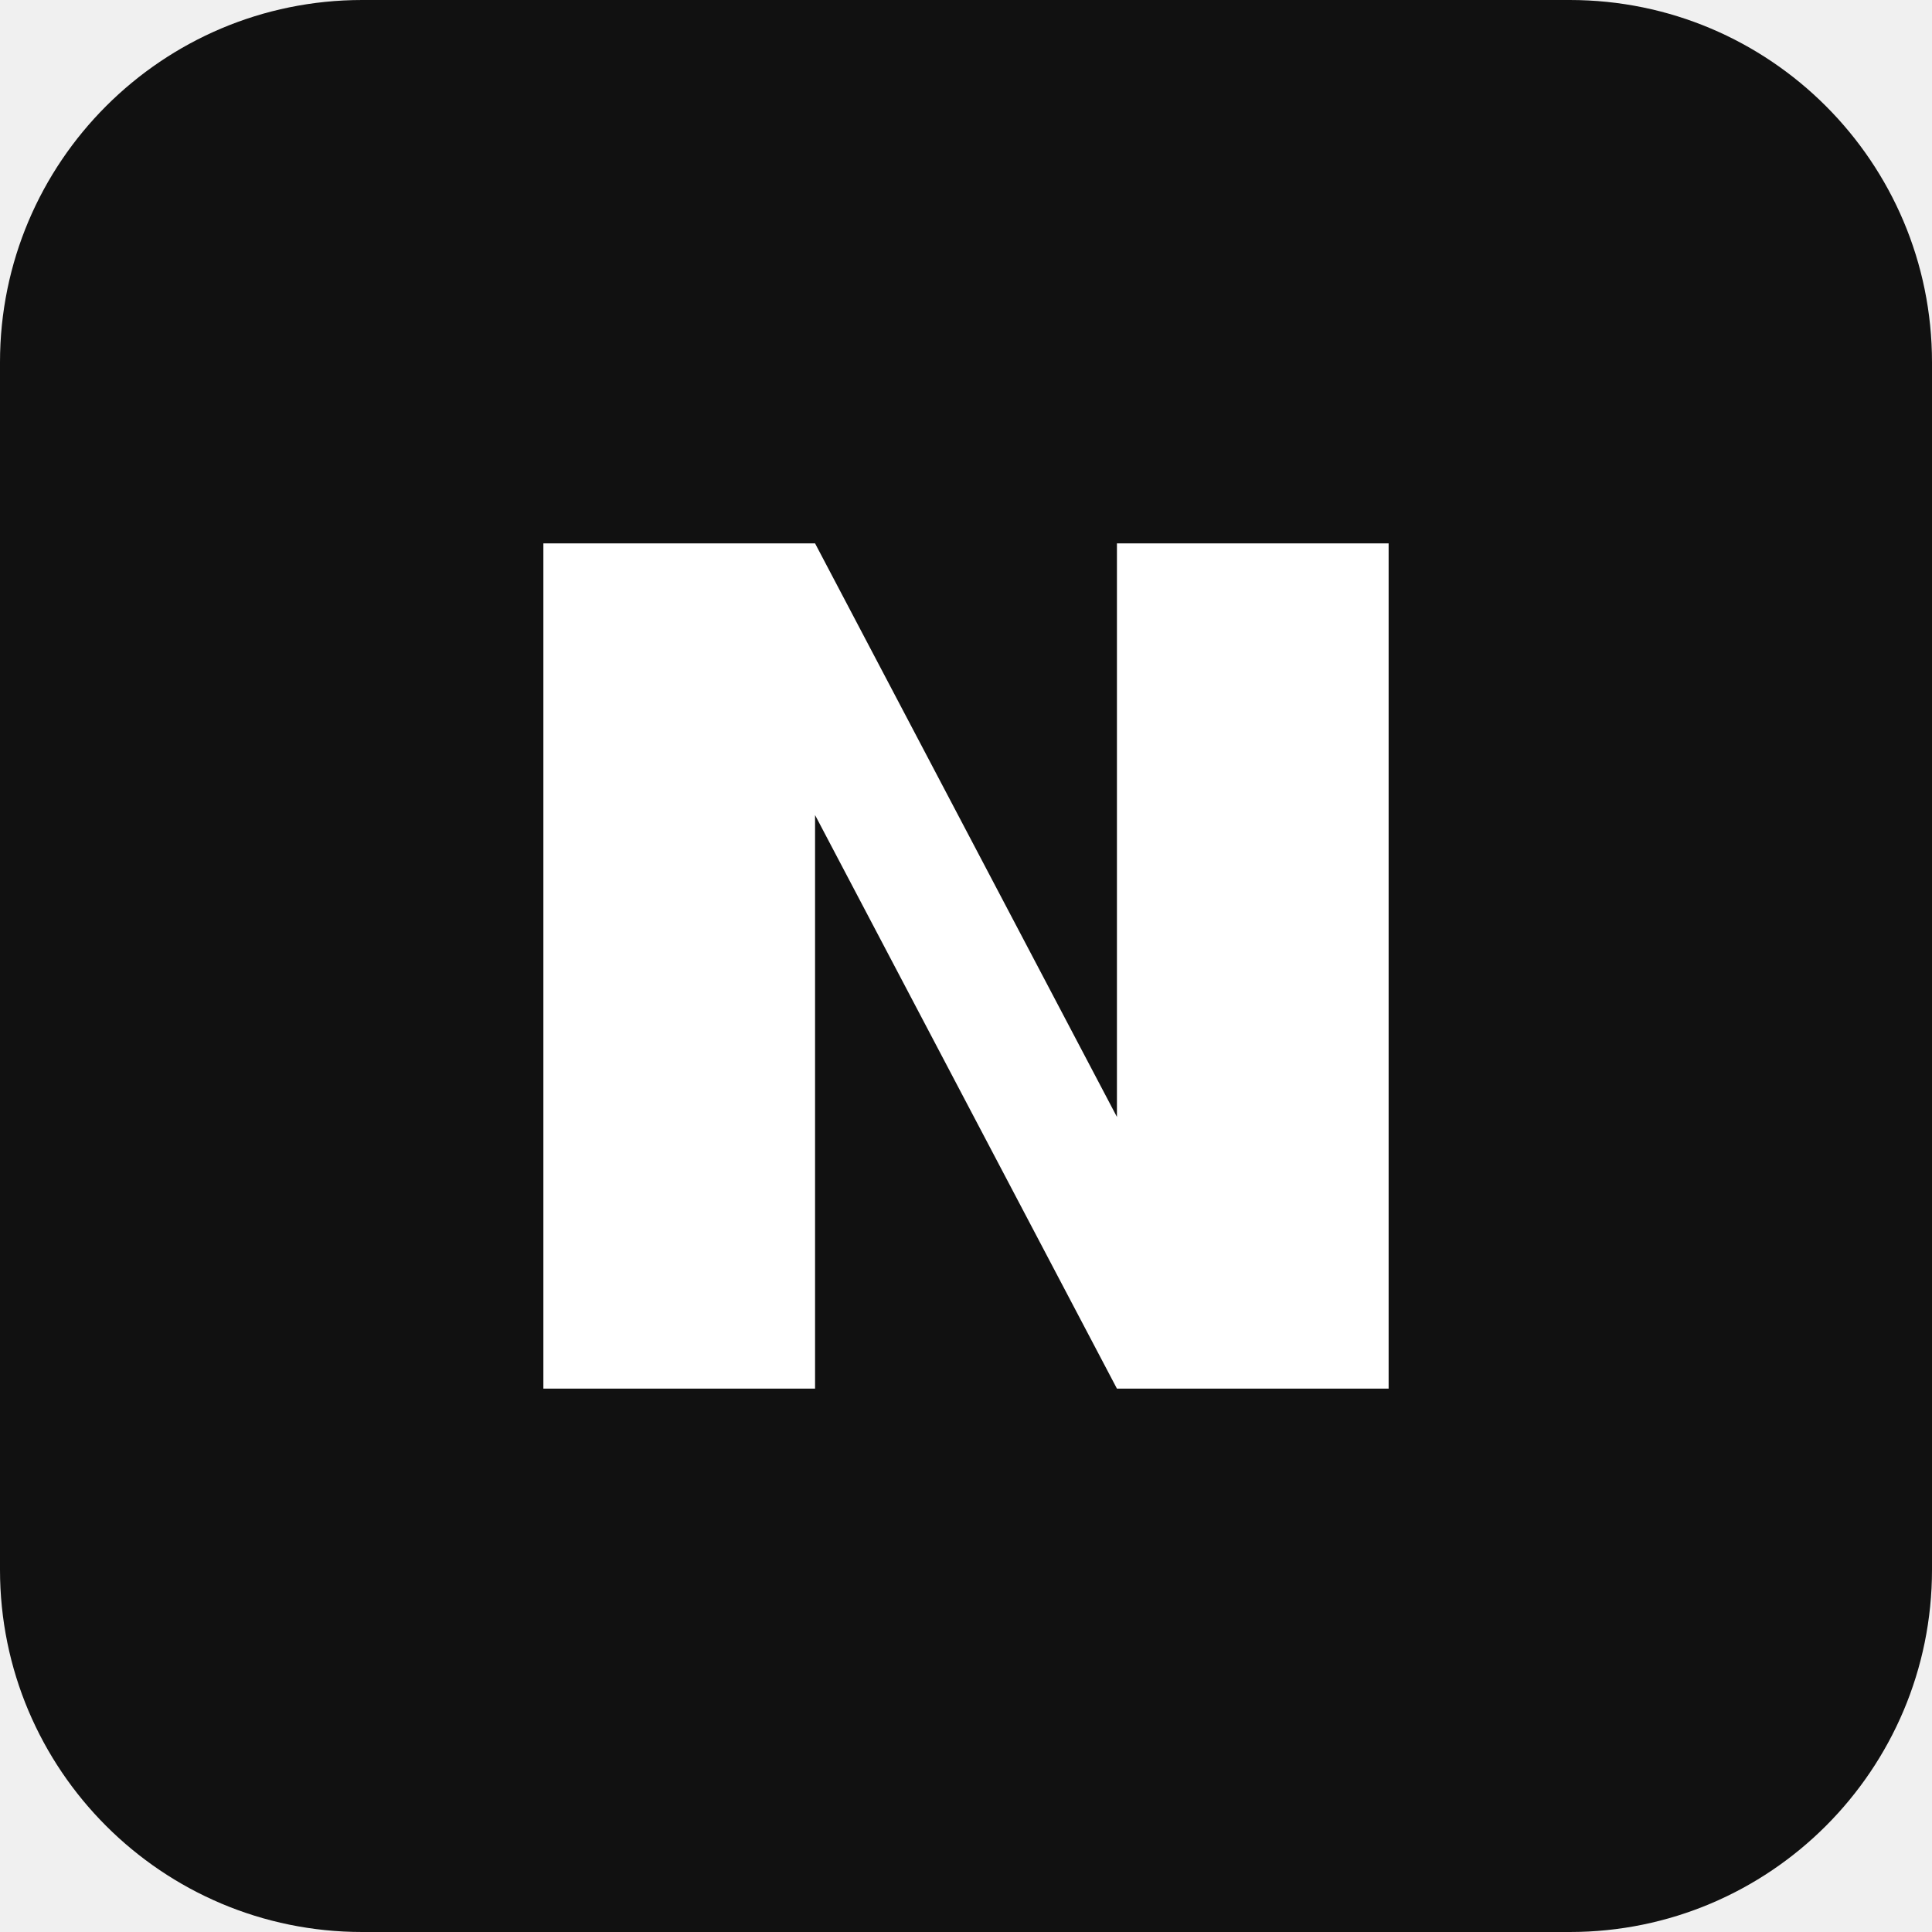
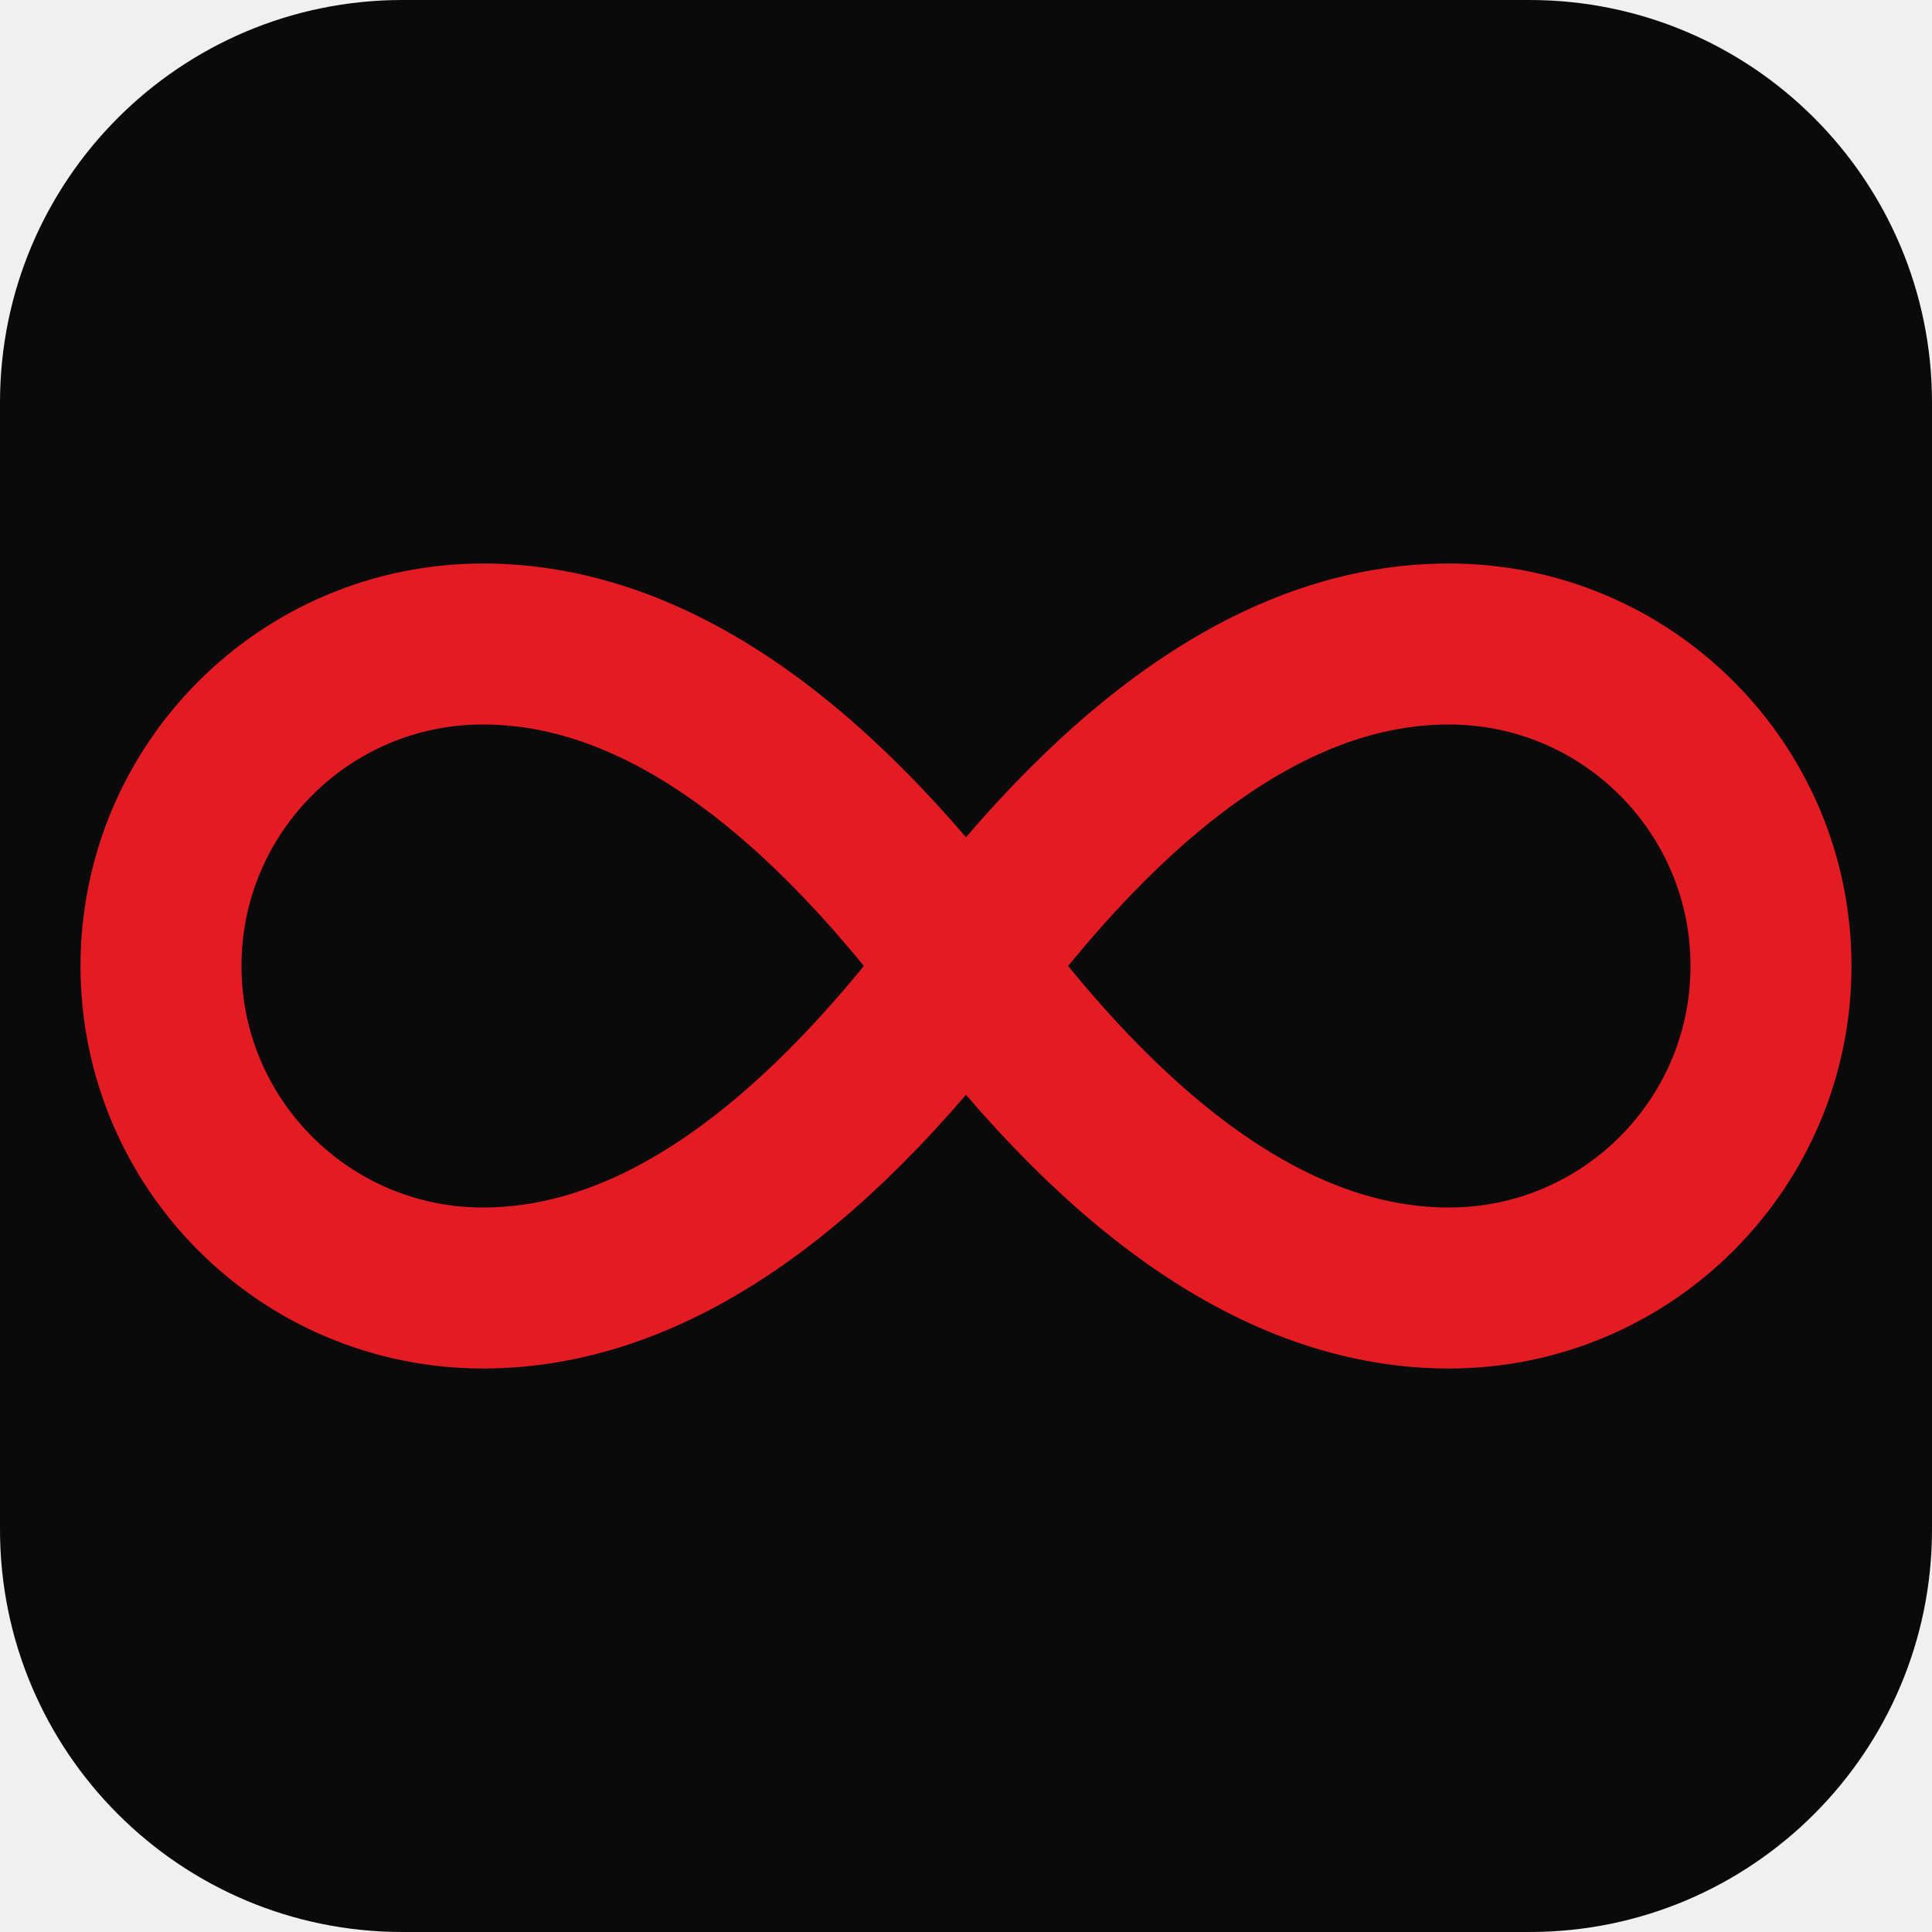
- <svg xmlns="http://www.w3.org/2000/svg" viewBox="0 0 32 32" fill="none">
-   <rect width="32" height="32" rx="6" fill="#111111" />
-   <path d="M9 23V9h4.5l5 9.5V9H23v14h-4.5l-5-9.5V23H9z" fill="#ffffff" />
+ <svg xmlns="http://www.w3.org/2000/svg" viewBox="0 0 24 24" fill="none">
+   <rect width="24" height="24" rx="5" fill="#0A0A0A" />
+   <path d="M12 12c-2-2.67-4-4-6-4a4 4 0 1 0 0 8c2 0 4-1.33 6-4Zm0 0c2 2.67 4 4 6 4a4 4 0 0 0 0-8c-2 0-4 1.33-6 4Z" stroke="#E31B23" stroke-width="2" stroke-linecap="round" stroke-linejoin="round" />
</svg>
